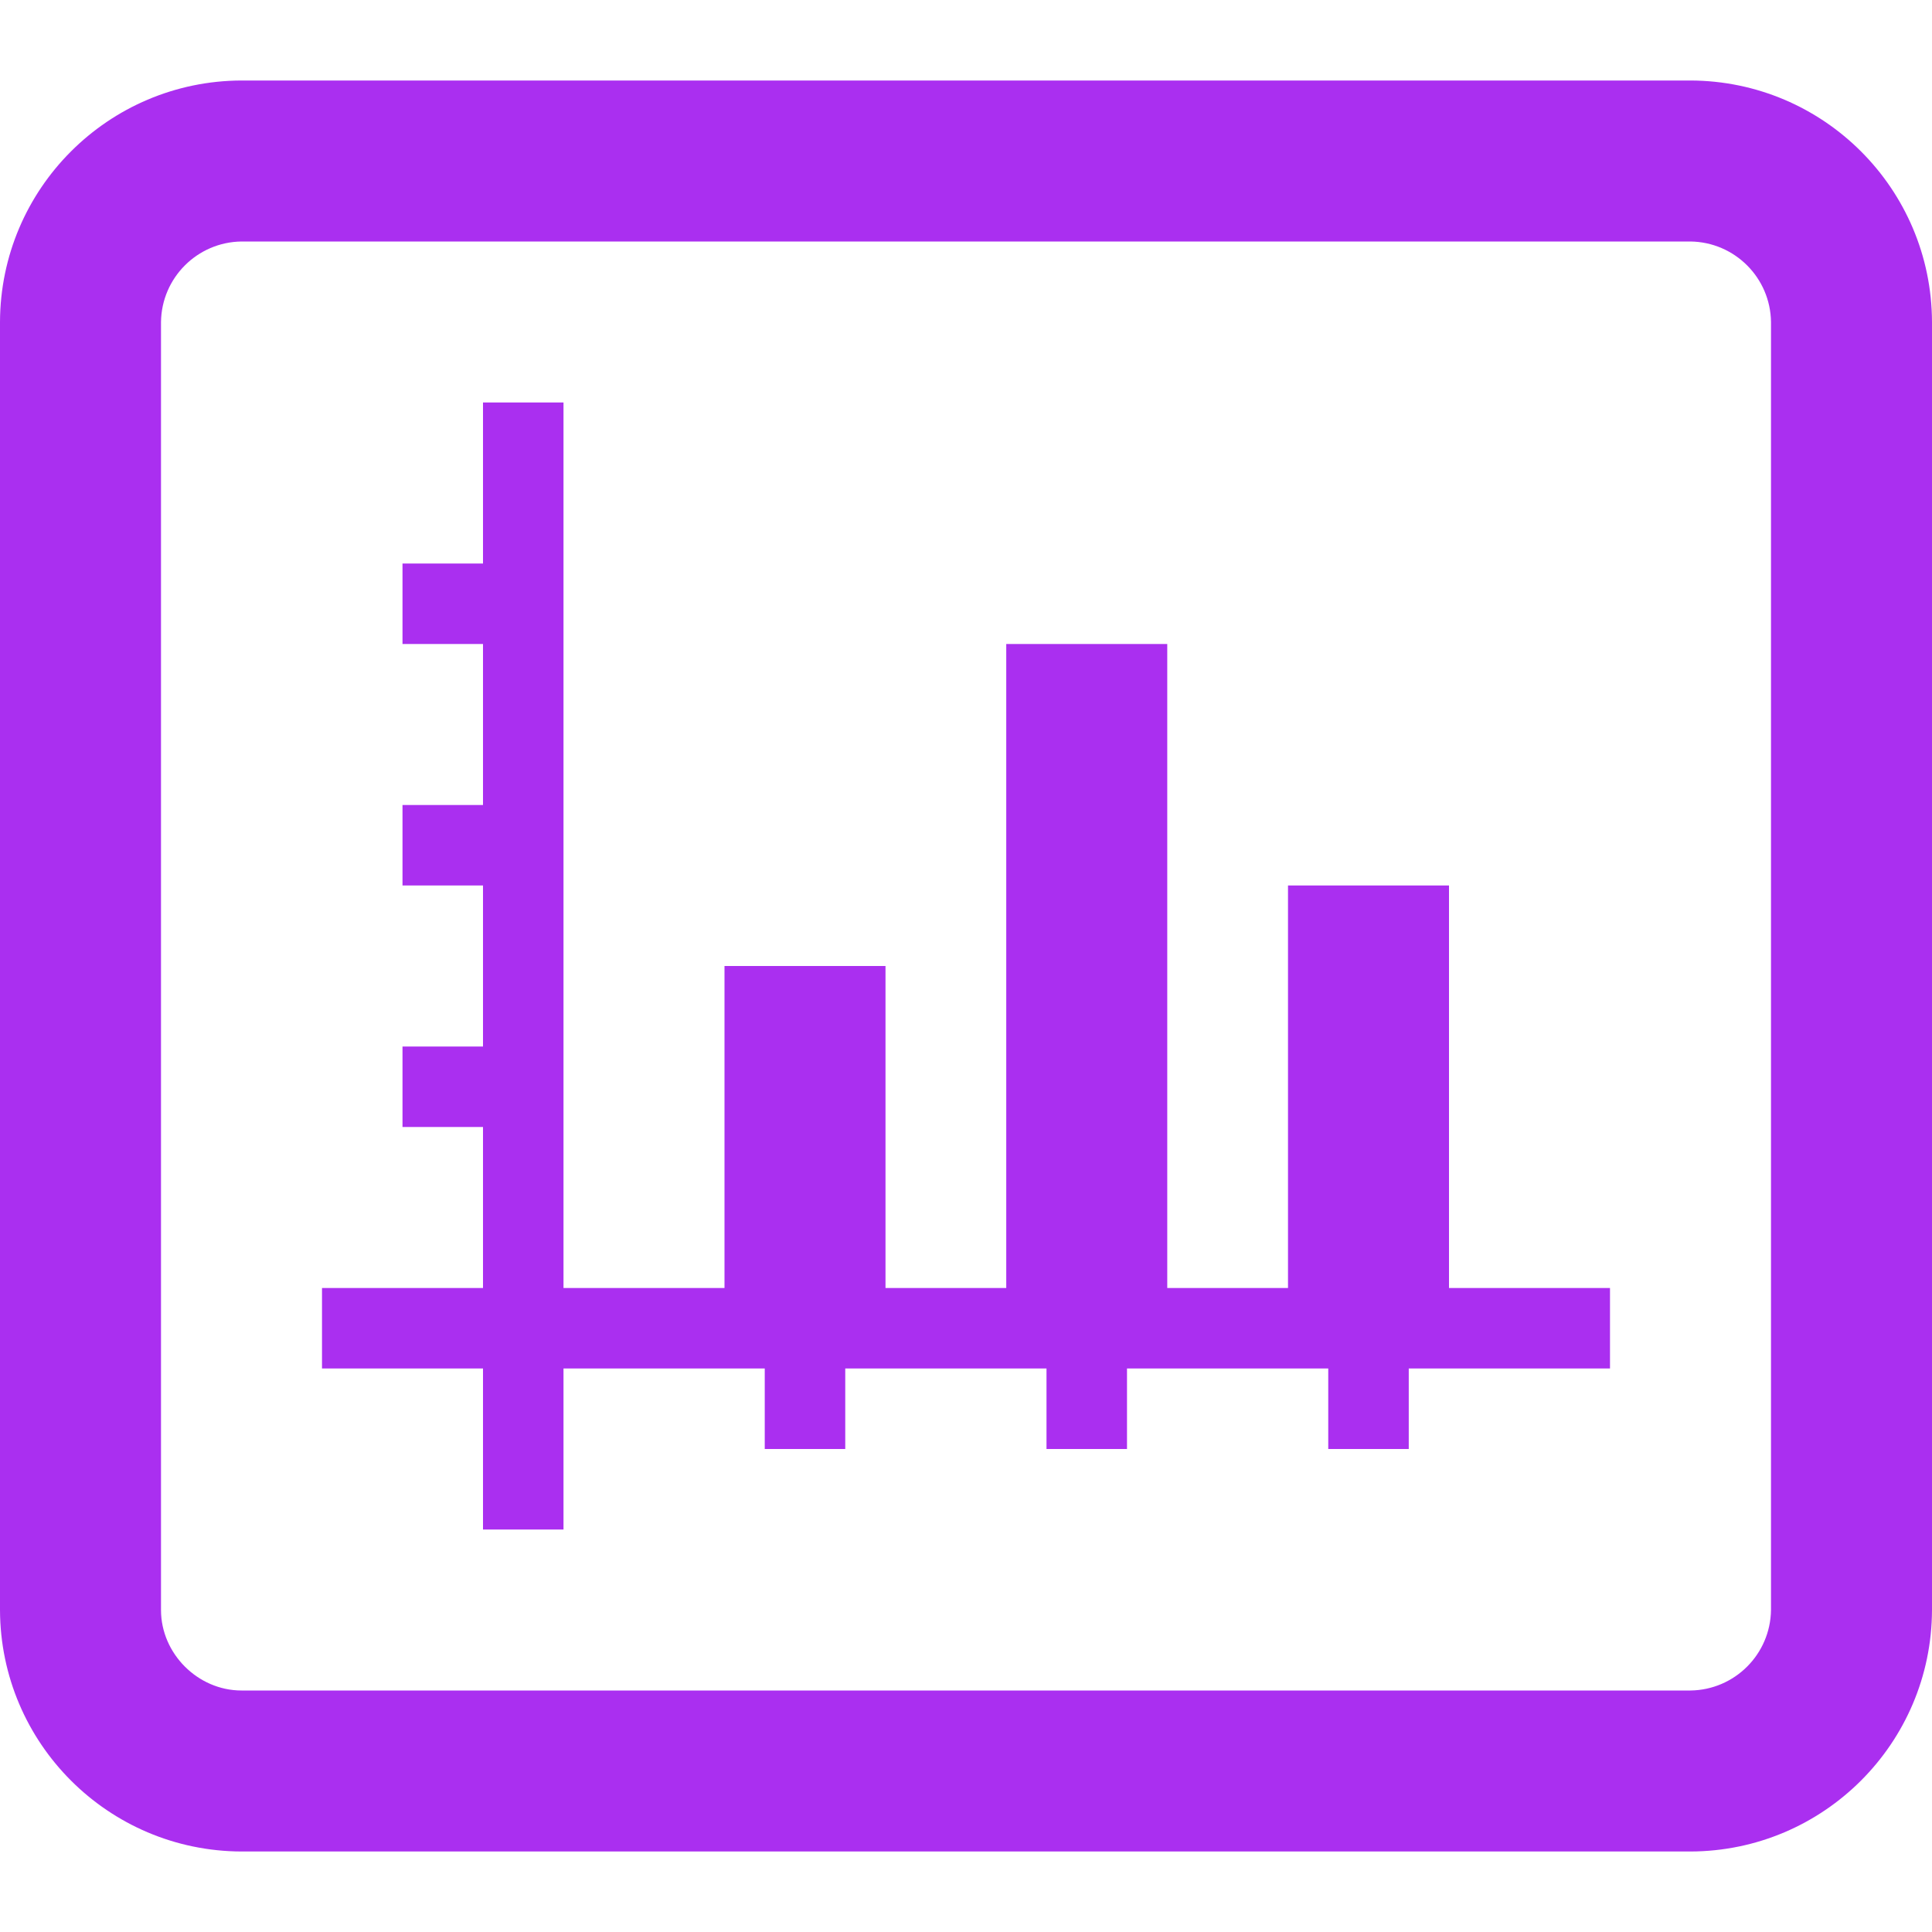
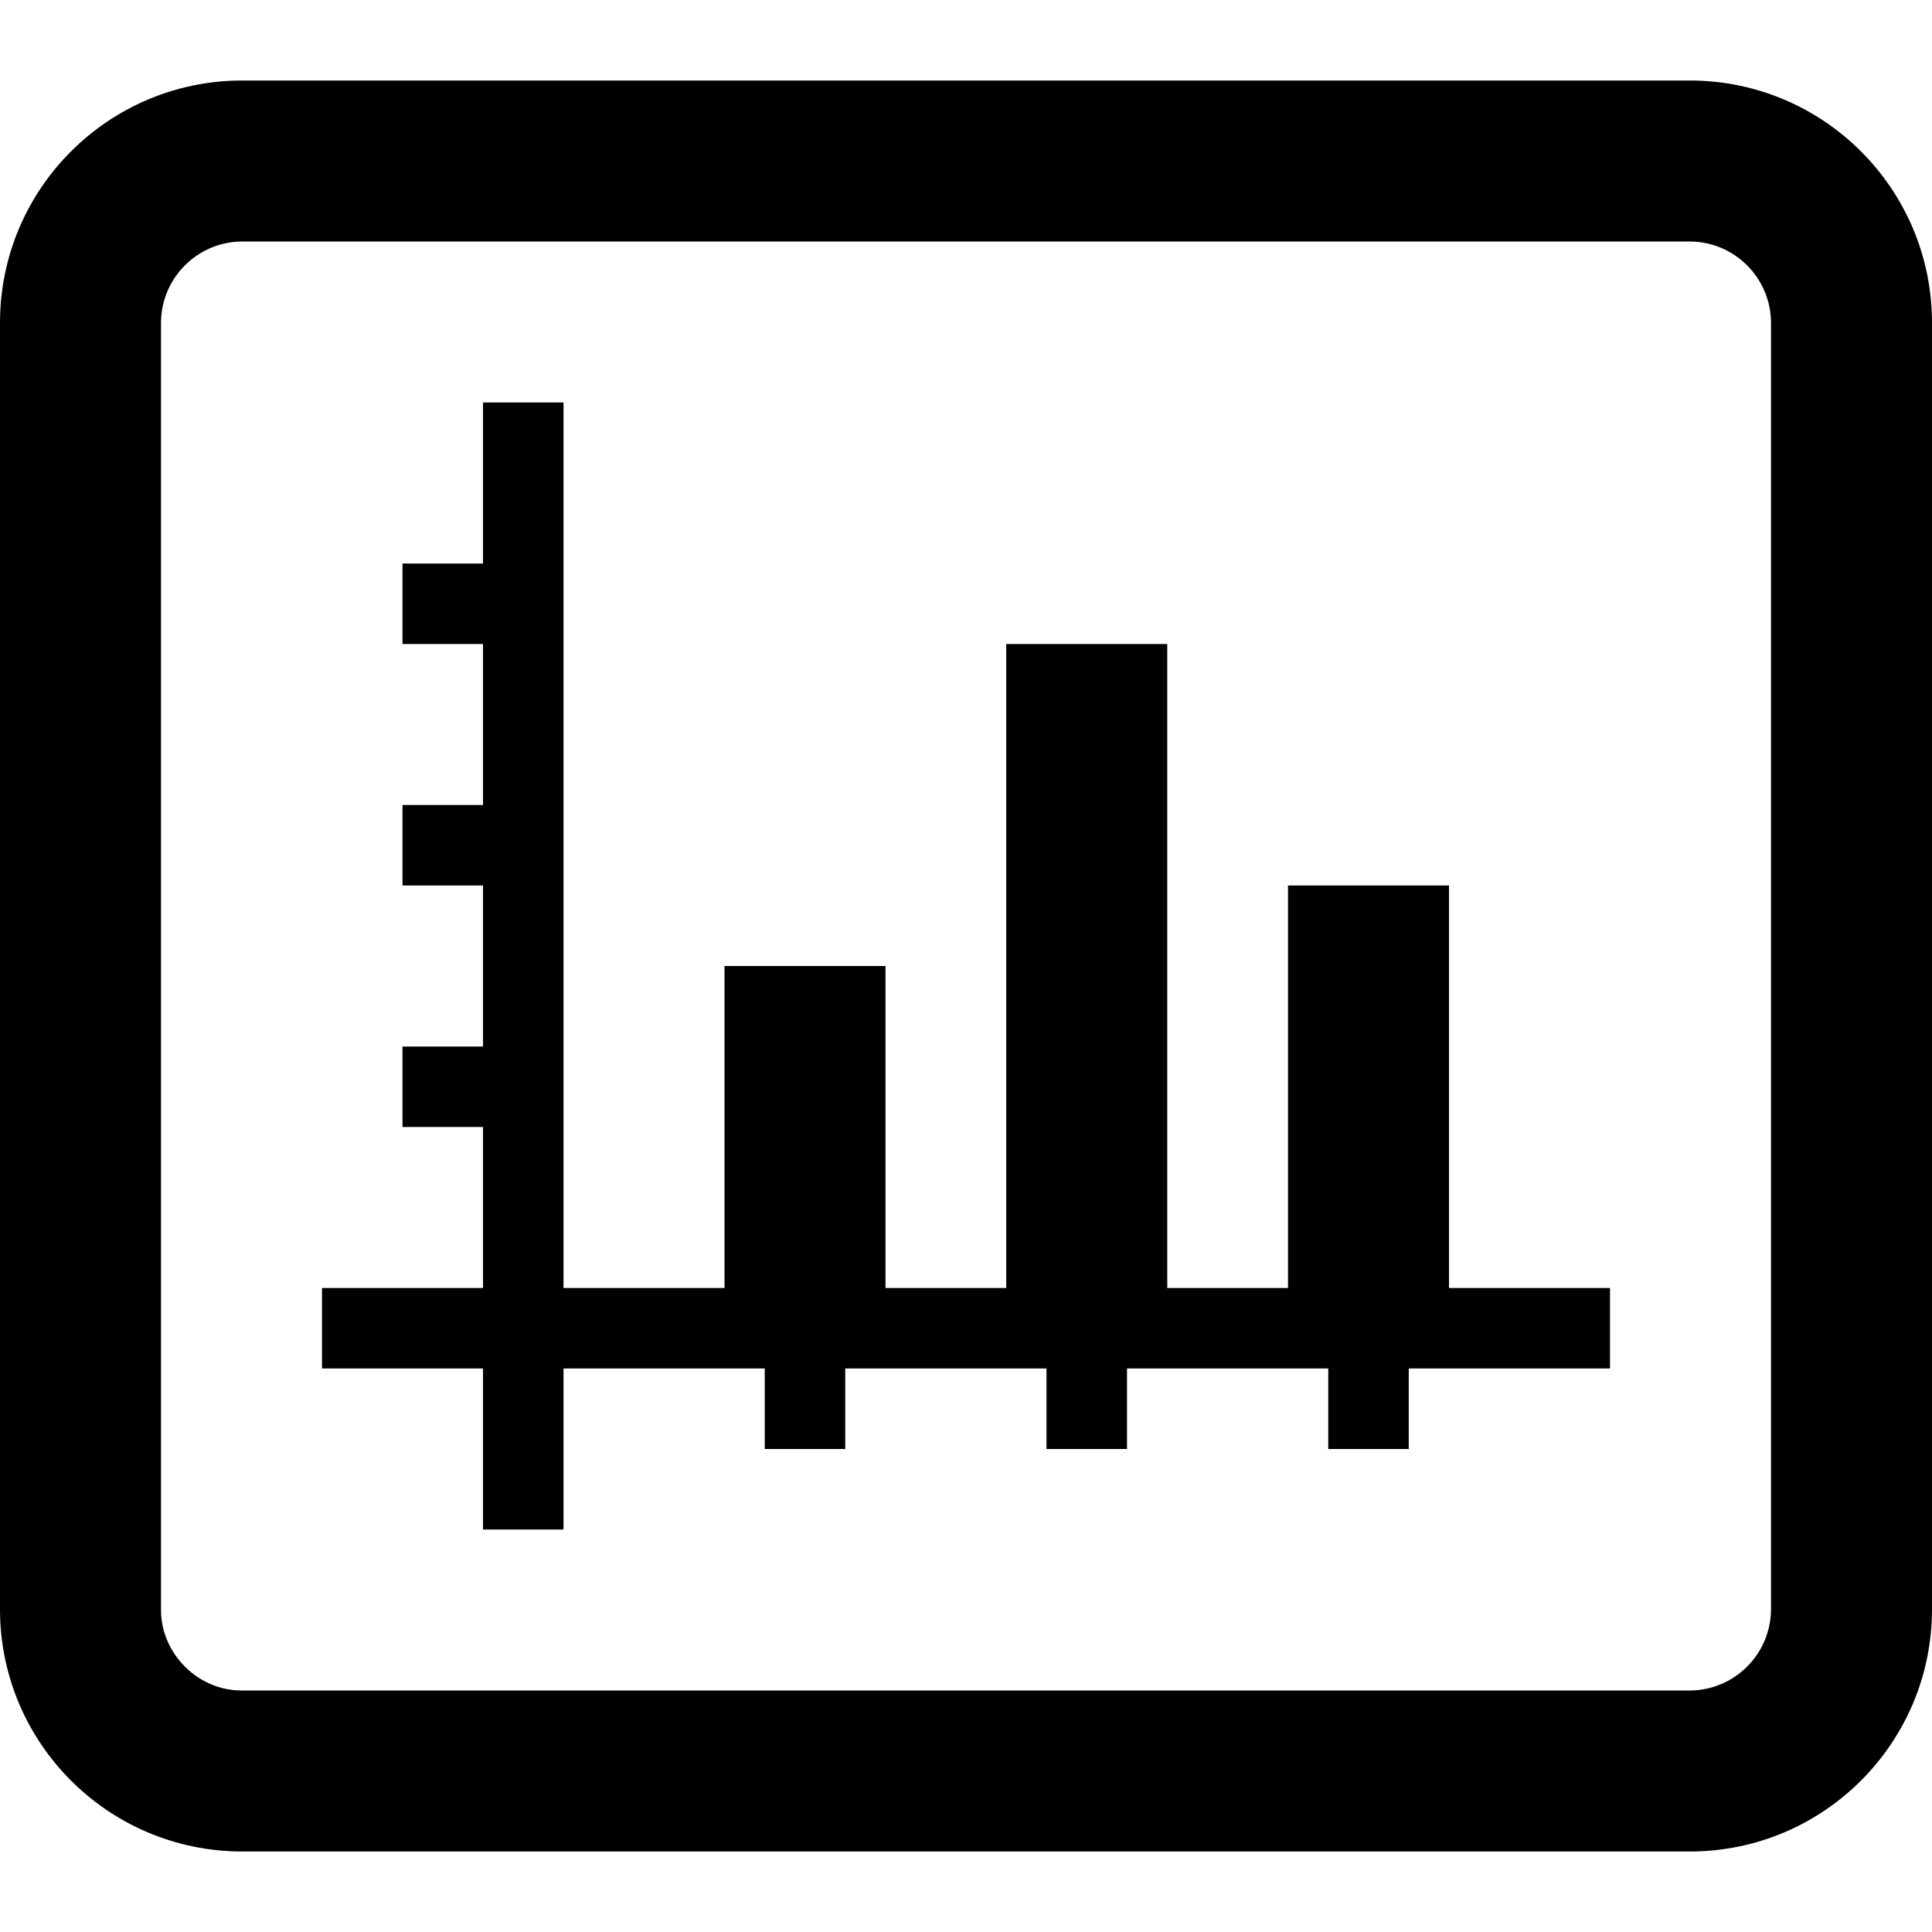
<svg xmlns="http://www.w3.org/2000/svg" width="18" height="18" viewBox="0 0 18 18">
  <g fill-rule="evenodd">
-     <path d="M15.75.75A2.257 2.257 0 0 1 18 3v12a2.257 2.257 0 0 1-2.25 2.25H2.25A2.257 2.257 0 0 1 0 15V3A2.257 2.257 0 0 1 2.25.75h13.5zm0 1.5H2.25A.76.76 0 0 0 1.5 3v12c0 .406.343.75.75.75h13.5a.76.76 0 0 0 .75-.75V3a.76.76 0 0 0-.75-.75zm-10.5 1.5V12h1.5V9h1.5v3h1.125V6h1.5v6H12V8.25h1.5V12H15v.75h-1.875v.75h-.75v-.75H10.5v.75h-.75v-.75H7.875v.75h-.75v-.75H5.25v1.5H4.5v-1.5H3V12h1.5v-1.5h-.75v-.75h.75v-1.5h-.75V7.5h.75V6h-.75v-.75h.75v-1.5h.75z" fill="#AA2FF0" />
+     <path d="M15.75.75A2.257 2.257 0 0 1 18 3v12a2.257 2.257 0 0 1-2.25 2.25H2.25A2.257 2.257 0 0 1 0 15V3A2.257 2.257 0 0 1 2.25.75h13.5zm0 1.5H2.25A.76.76 0 0 0 1.5 3v12c0 .406.343.75.75.75h13.5a.76.76 0 0 0 .75-.75V3a.76.76 0 0 0-.75-.75zm-10.5 1.5V12h1.5V9h1.5v3h1.125V6h1.5v6H12V8.25h1.5V12H15v.75h-1.875v.75h-.75v-.75H10.5v.75h-.75v-.75H7.875v.75h-.75v-.75H5.25v1.5H4.5v-1.5H3V12h1.5v-1.5h-.75v-.75h.75v-1.5h-.75V7.5h.75V6h-.75v-.75h.75v-1.5h.75z" />
  </g>
</svg>
